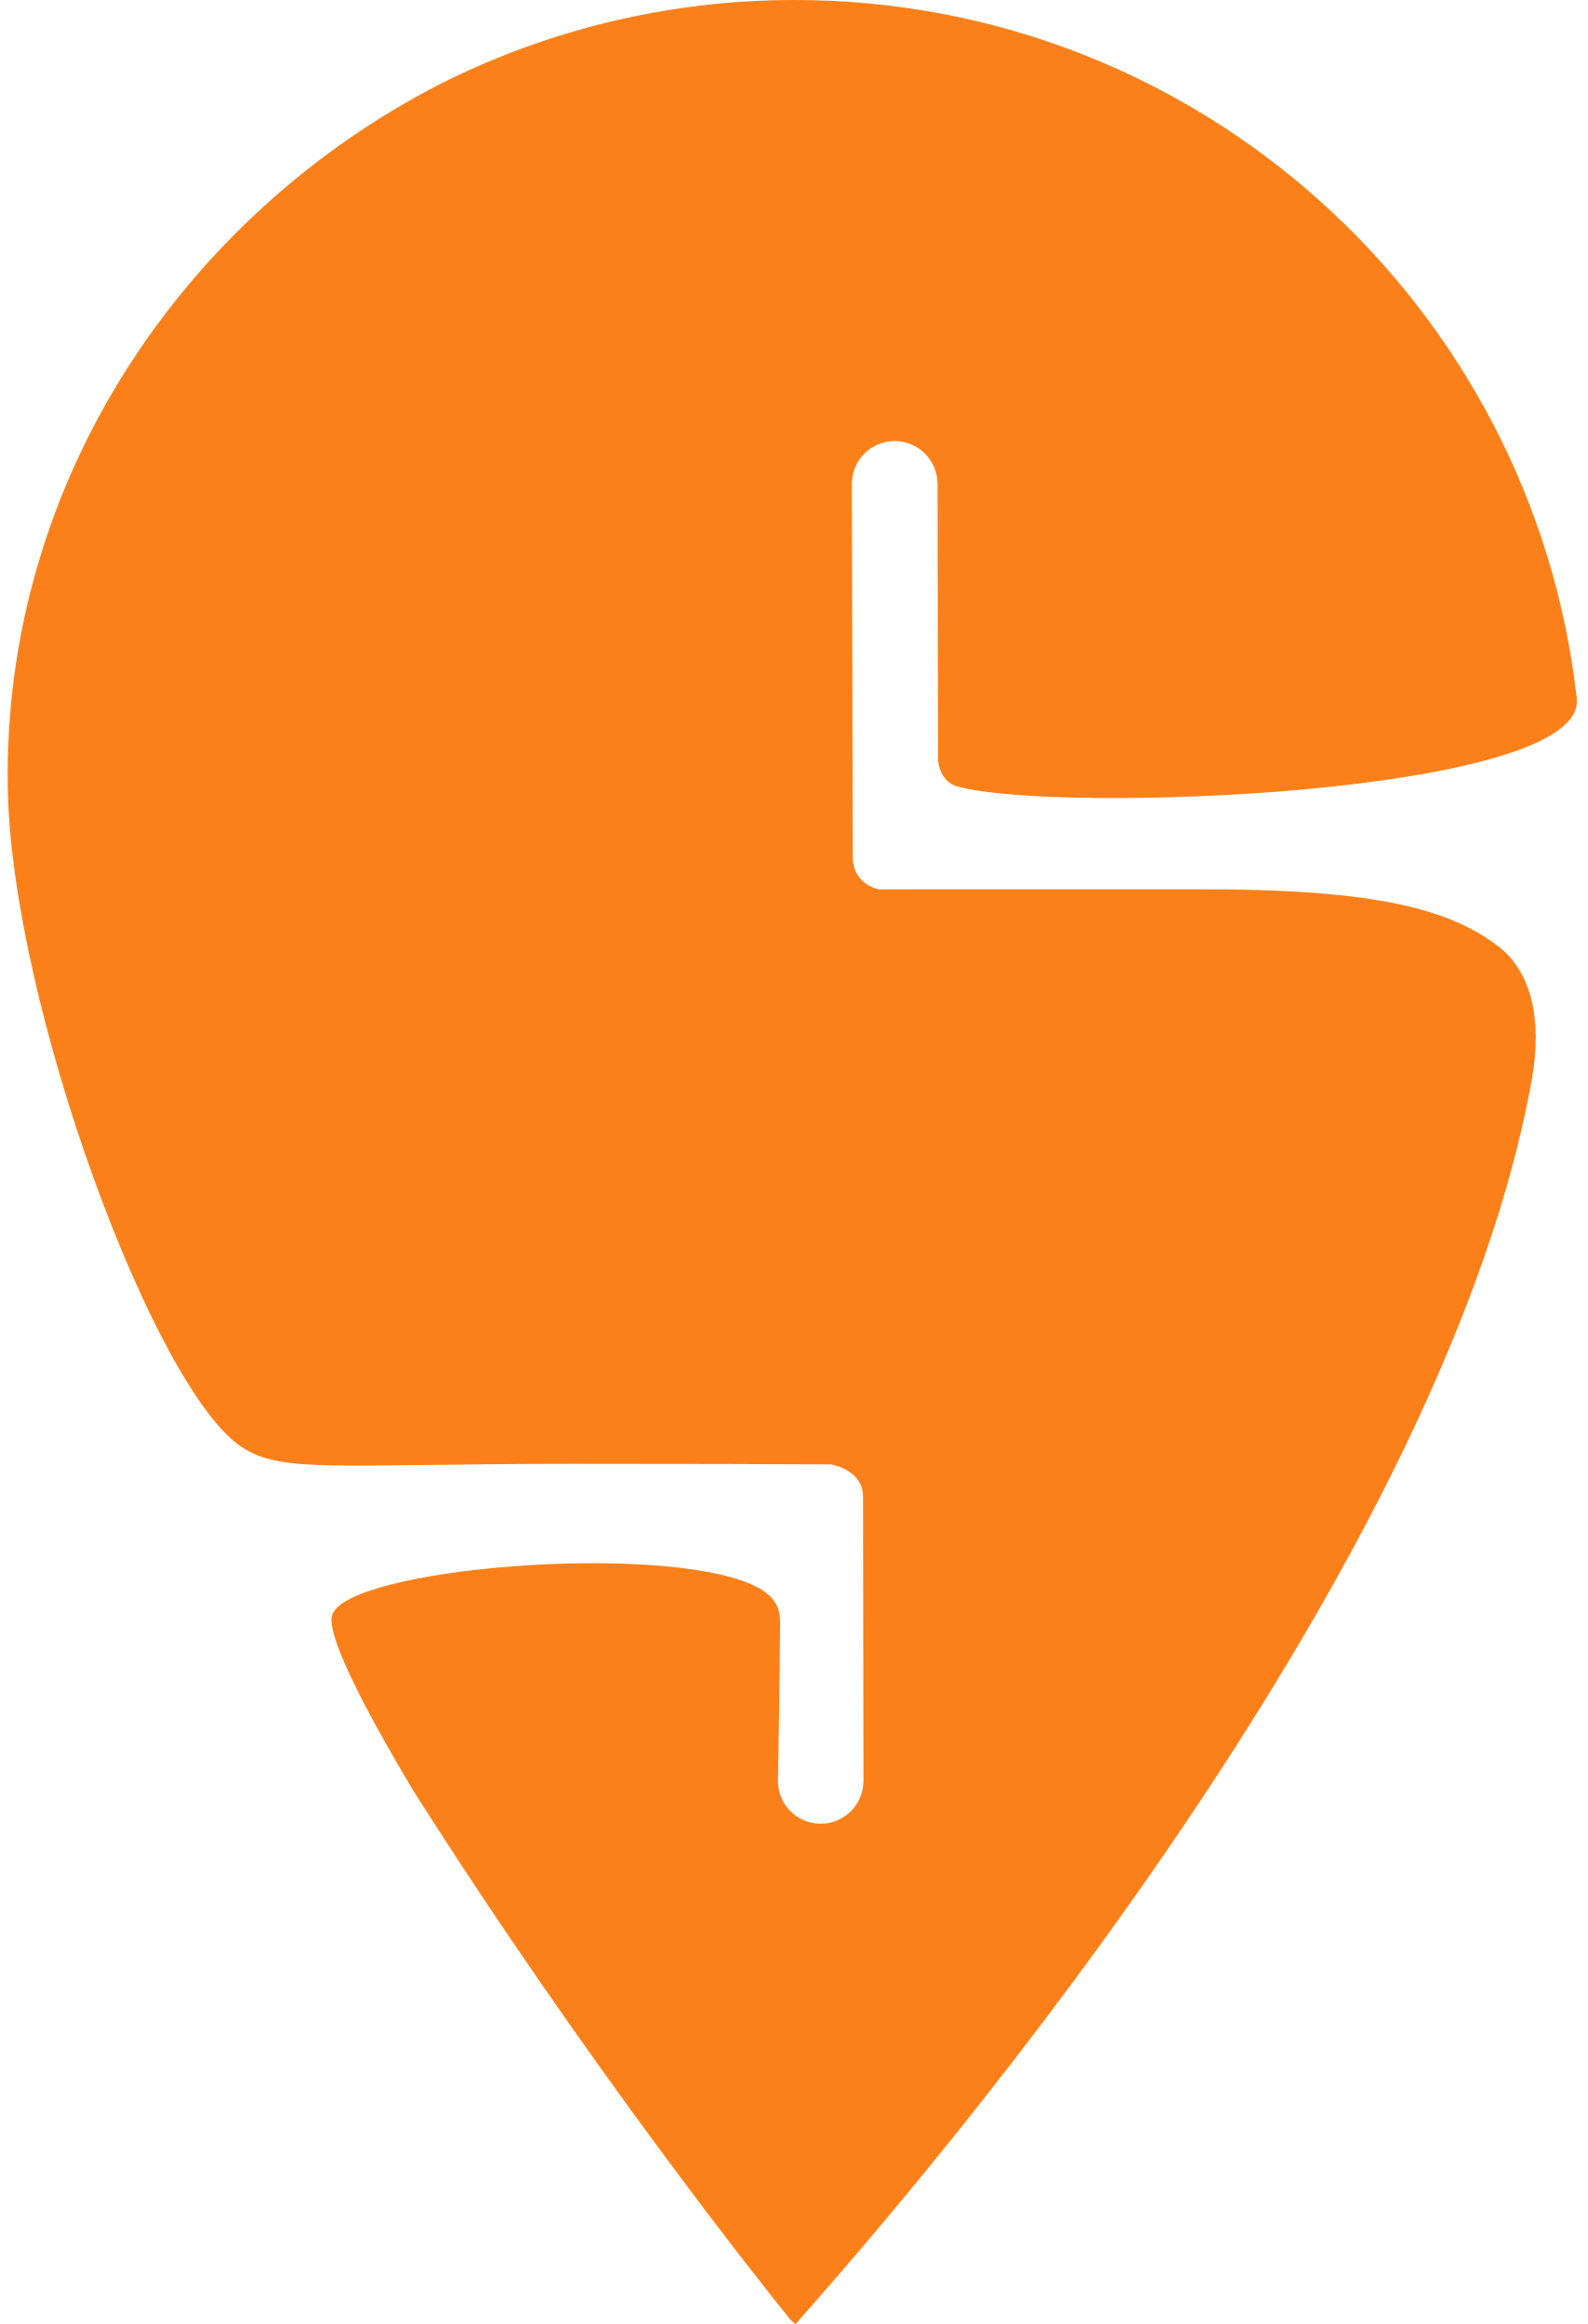
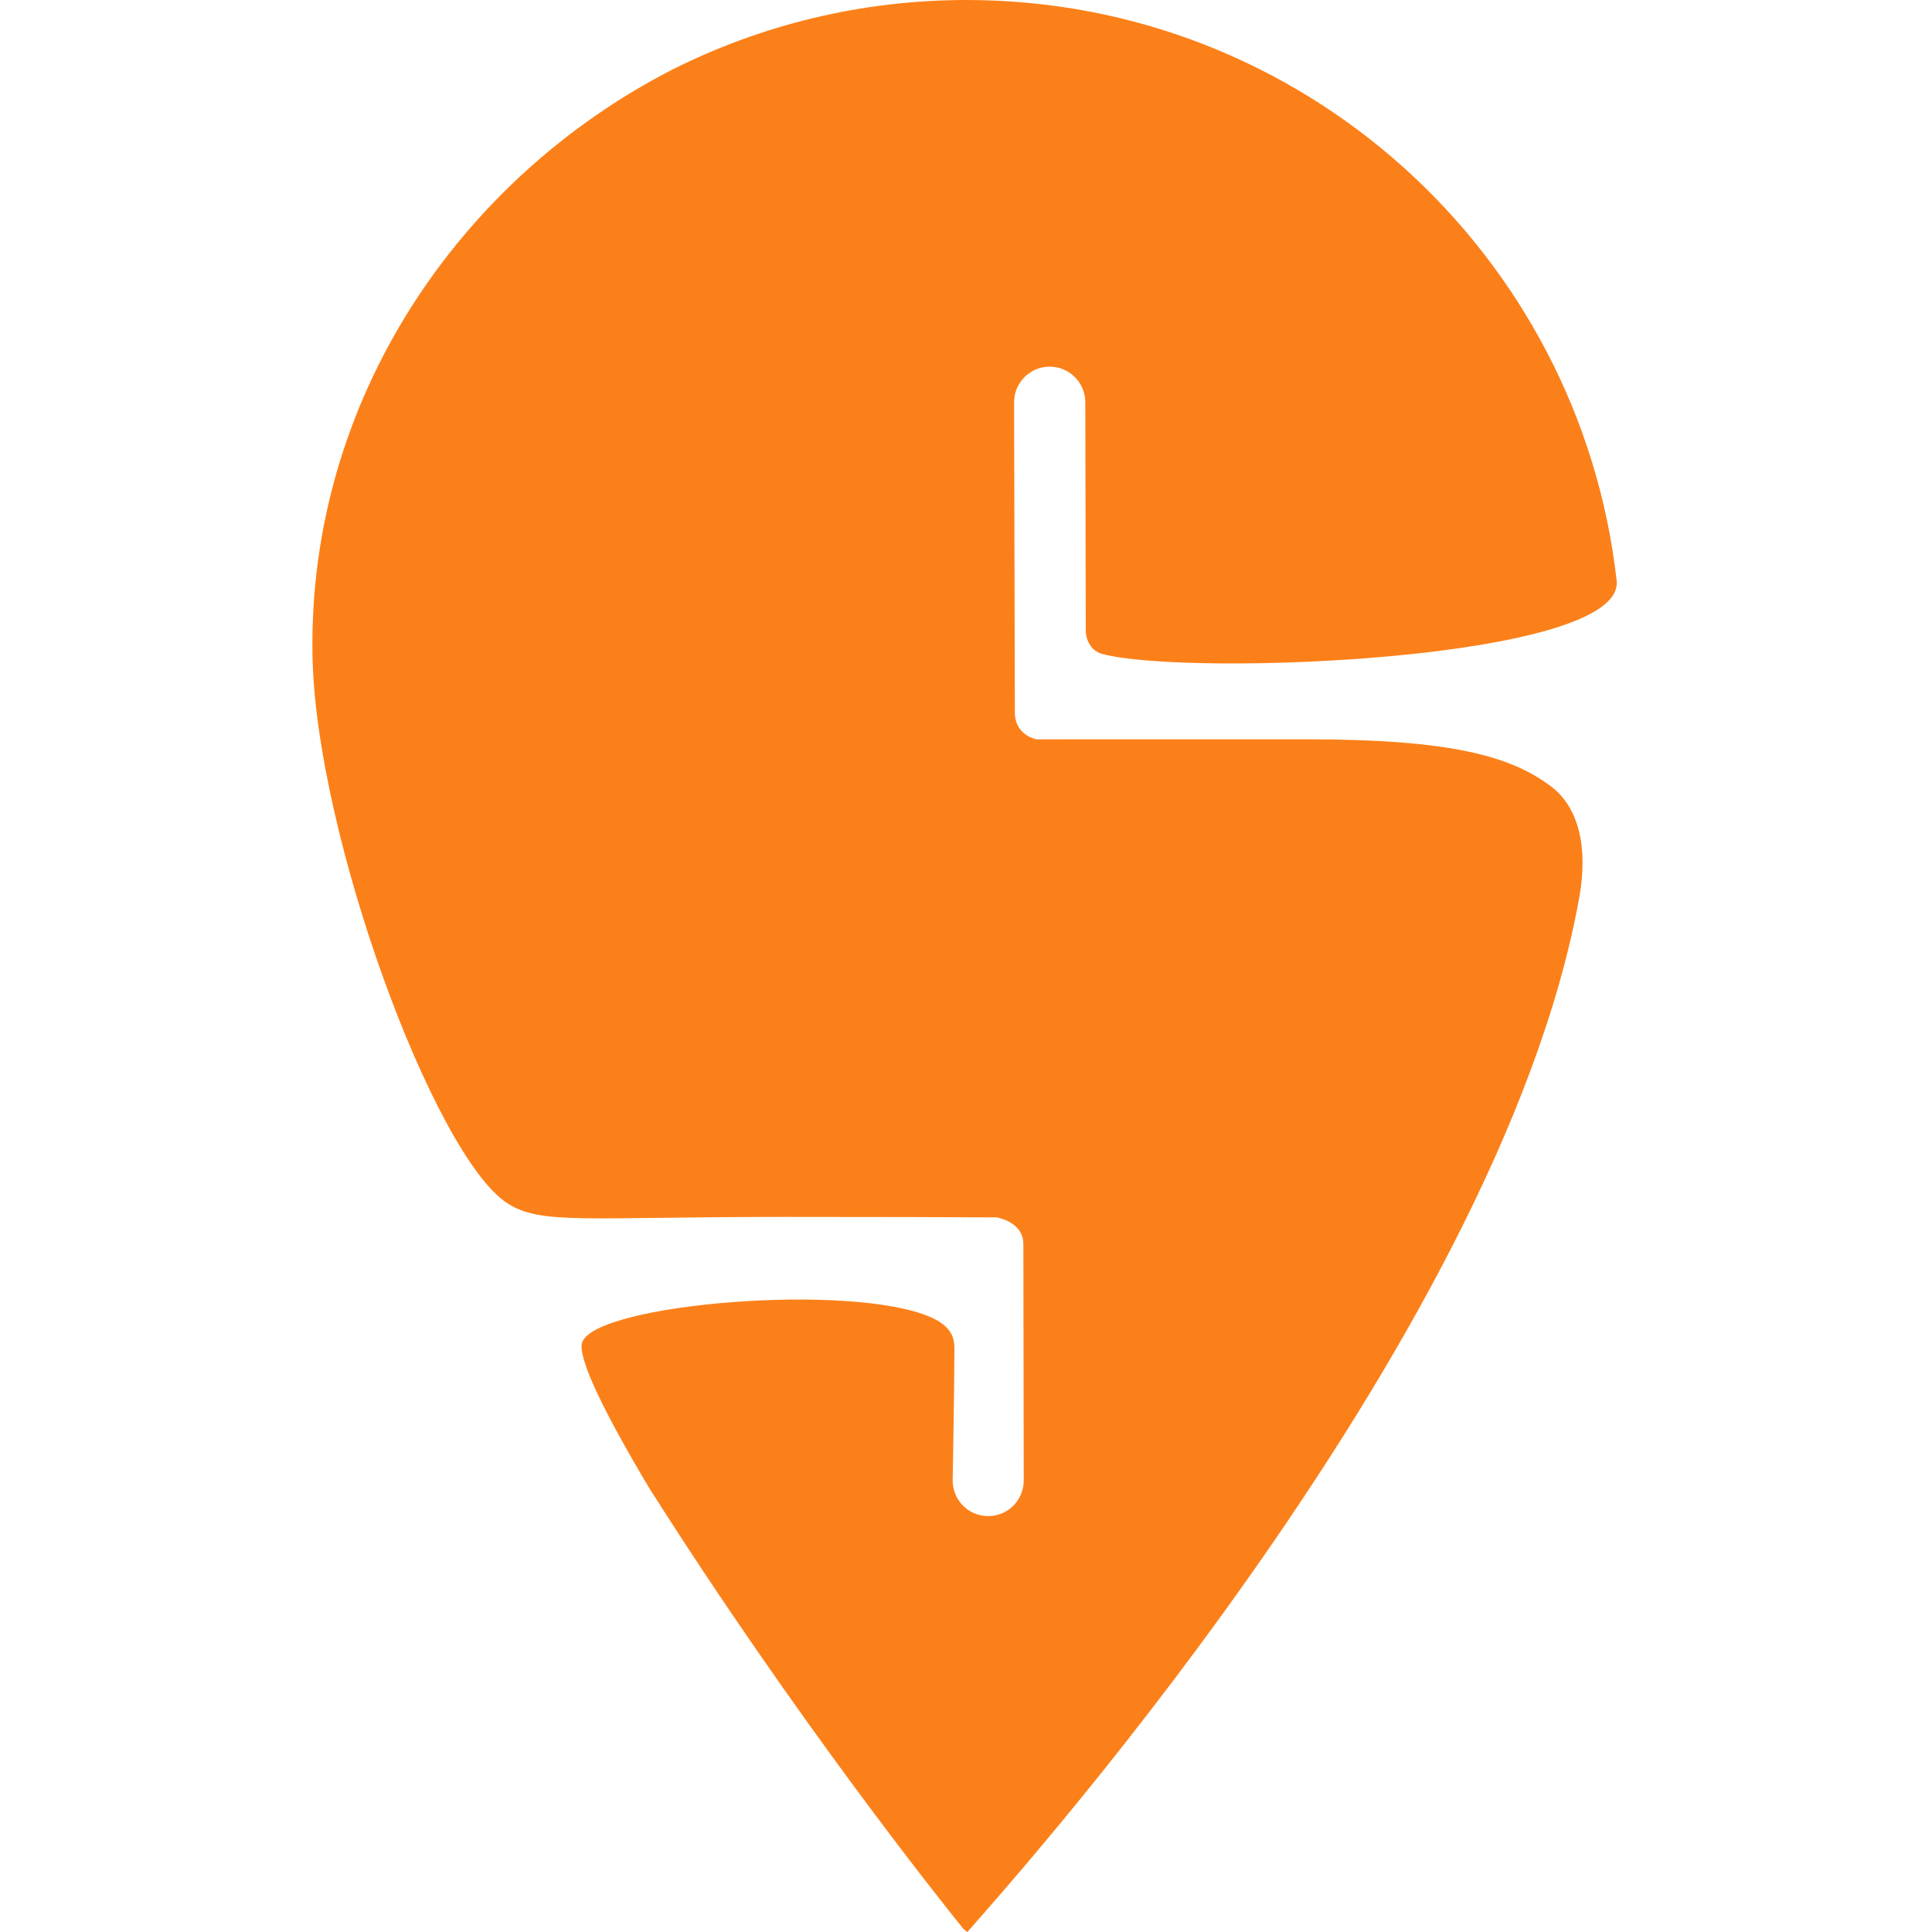
- <svg xmlns="http://www.w3.org/2000/svg" height="2500" viewBox="-7.3 3.6 2520.1 3702.8" width="1708">
+ <svg xmlns="http://www.w3.org/2000/svg" height="200" viewBox="-7.3 3.6 2520.1 3702.8" width="200">
  <path d="m1255.2 3706.3c-2.4-1.7-5-4-7.8-6.3-44.6-55.3-320.5-400.9-601.6-844.2-84.4-141.2-139.1-251.4-128.5-279.9 27.5-74.1 517.6-114.7 668.5-47.5 45.9 20.4 44.7 47.3 44.7 63.1 0 67.8-3.3 249.8-3.3 249.8 0 37.6 30.5 68.1 68.2 68 37.7 0 68.1-30.7 68-68.4l-.7-453.3h-.1c0-39.4-43-49.2-51-50.8-78.8-.5-238.7-.9-410.5-.9-379 0-463.8 15.6-528-26.6-139.5-91.2-367.6-706-372.9-1052-7.5-488 281.5-910.5 688.7-1119.8 170-85.6 362-133.9 565-133.9 644.4 0 1175.2 486.4 1245.8 1112.3 0 .5 0 1.2.1 1.7 13 151.3-820.9 183.4-985.8 139.4-25.3-6.7-31.7-32.7-31.7-43.8-.1-115-.9-438.8-.9-438.8-.1-37.7-30.7-68.1-68.4-68.1-37.6 0-68.1 30.7-68.1 68.4l1.5 596.4c1.2 37.6 32.7 47.7 41.4 49.5 93.8 0 313.1-.1 517.4-.1 276.1 0 392.1 32 469.3 90.7 51.3 39.1 71.1 114 53.8 211.4-154.9 866-1135.9 1939.1-1172.8 1983.8z" fill="#fc8019" />
</svg>
